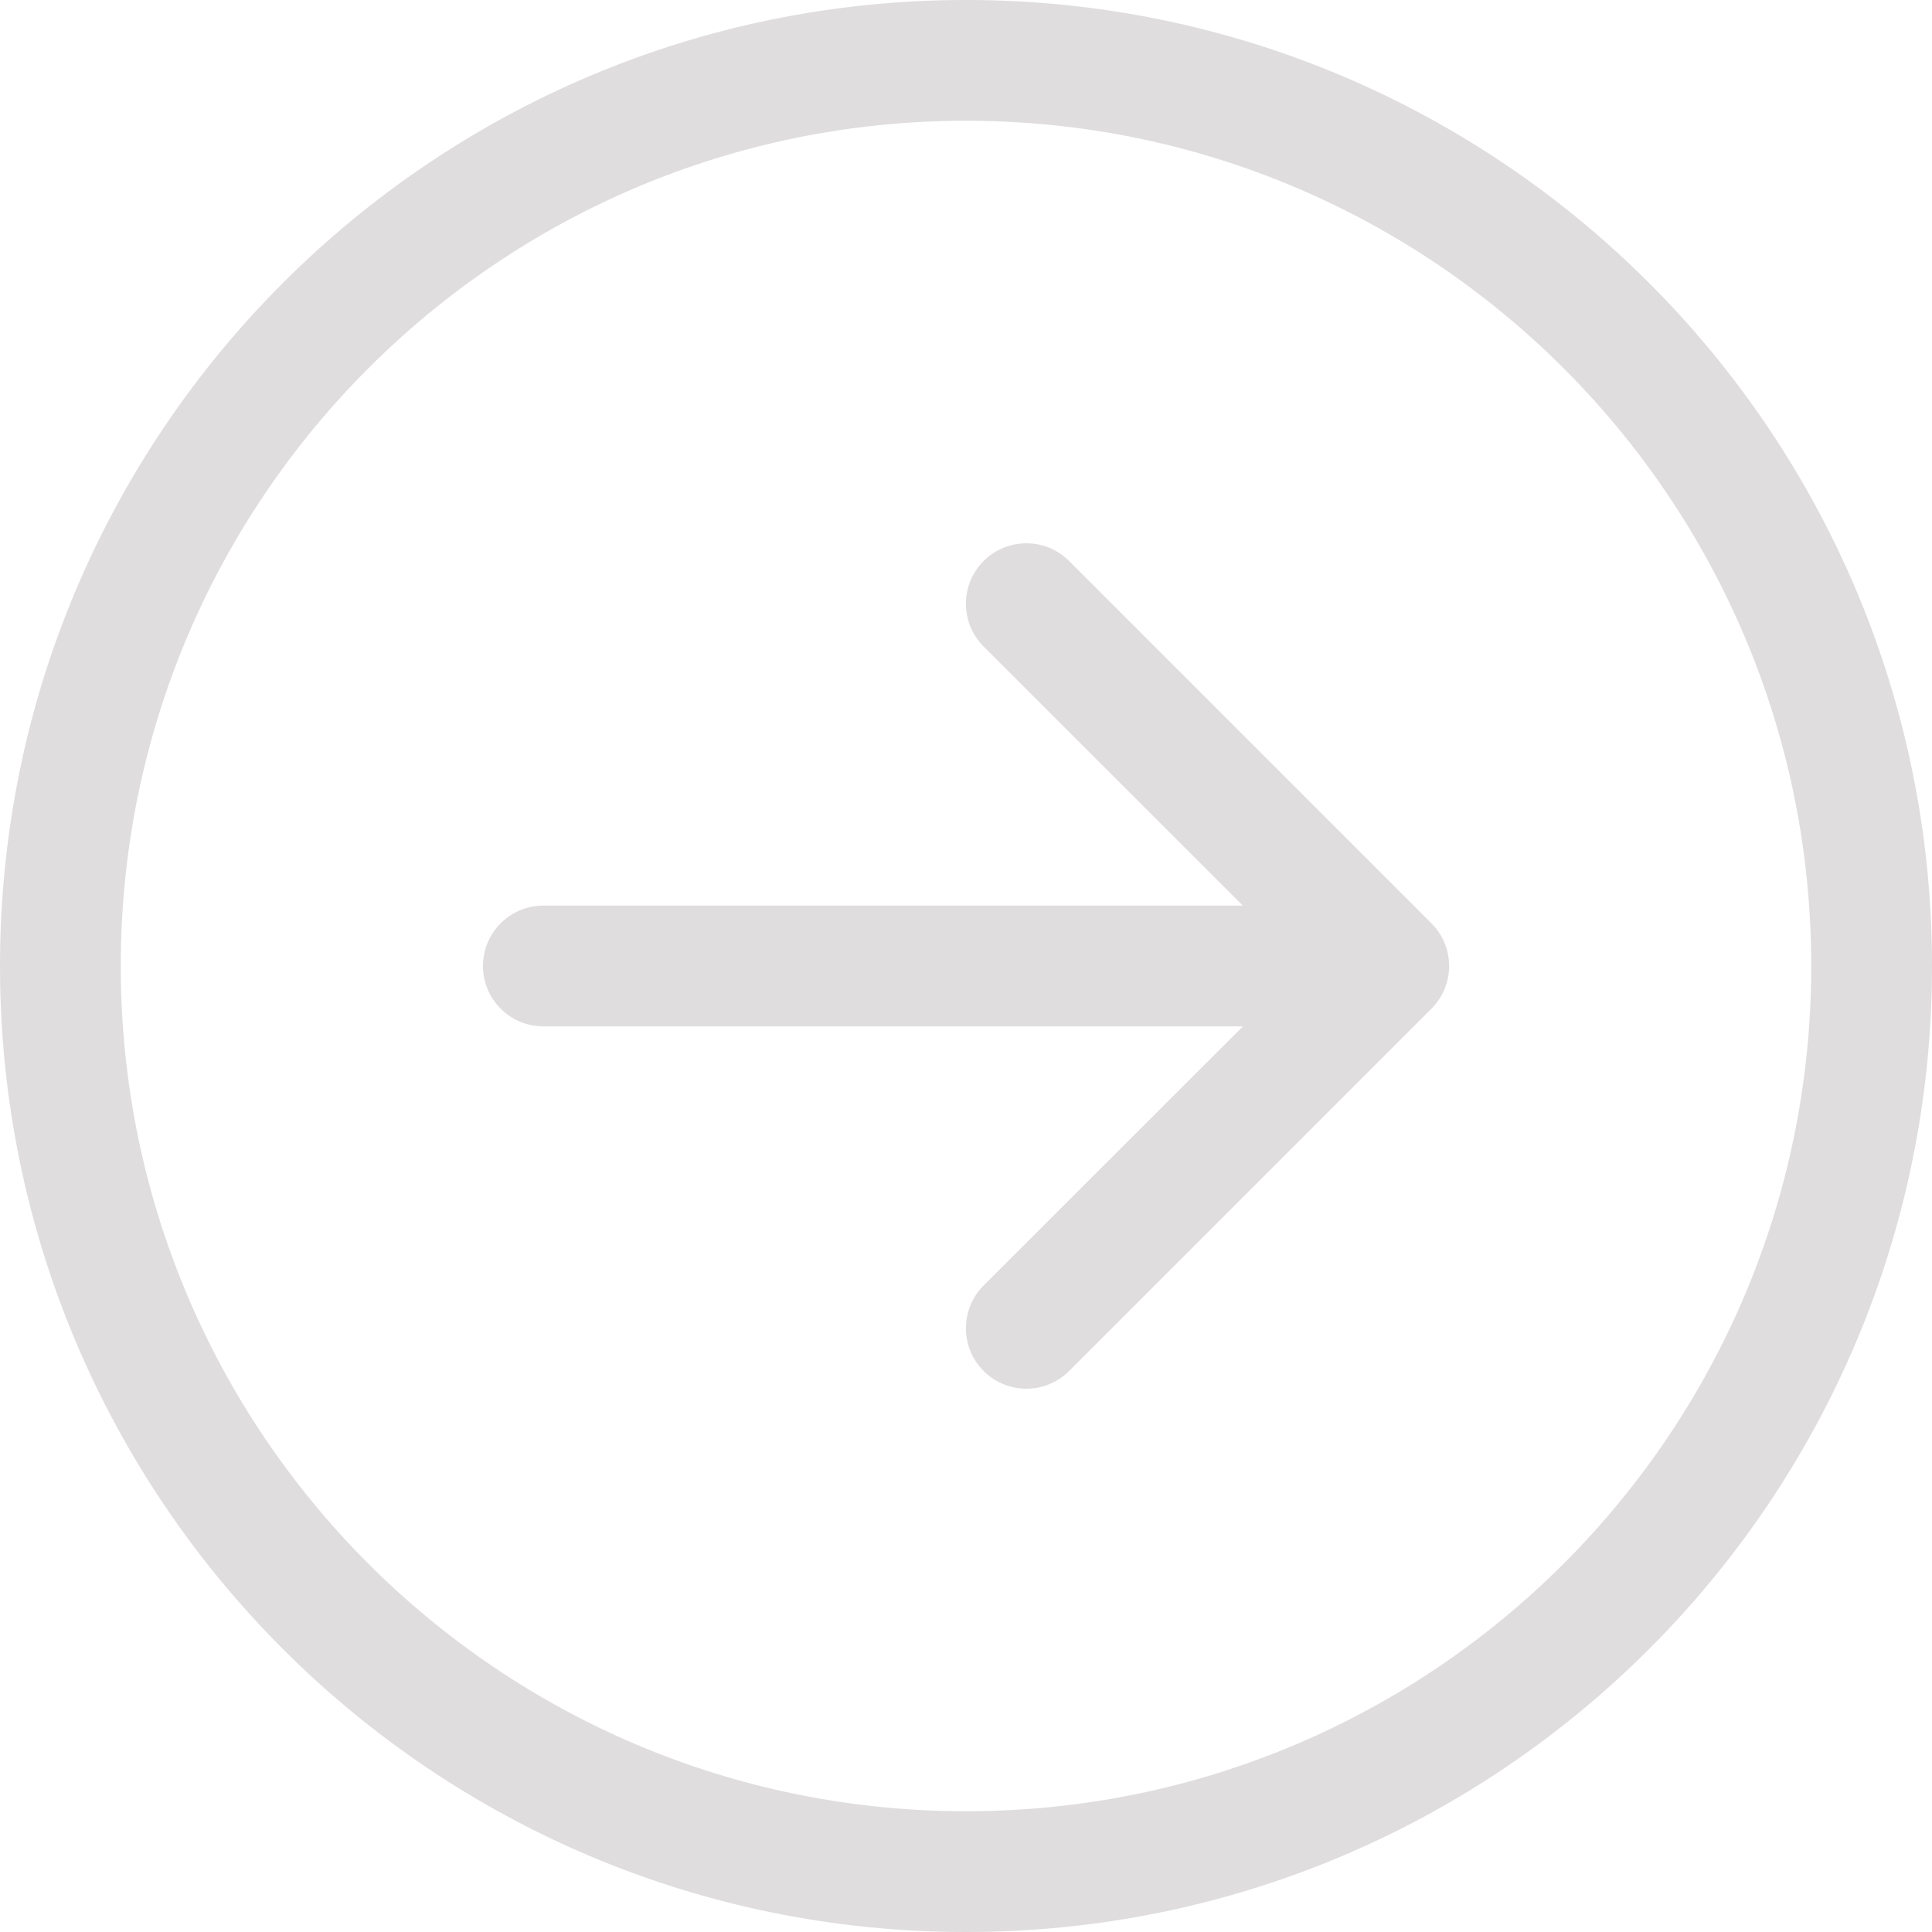
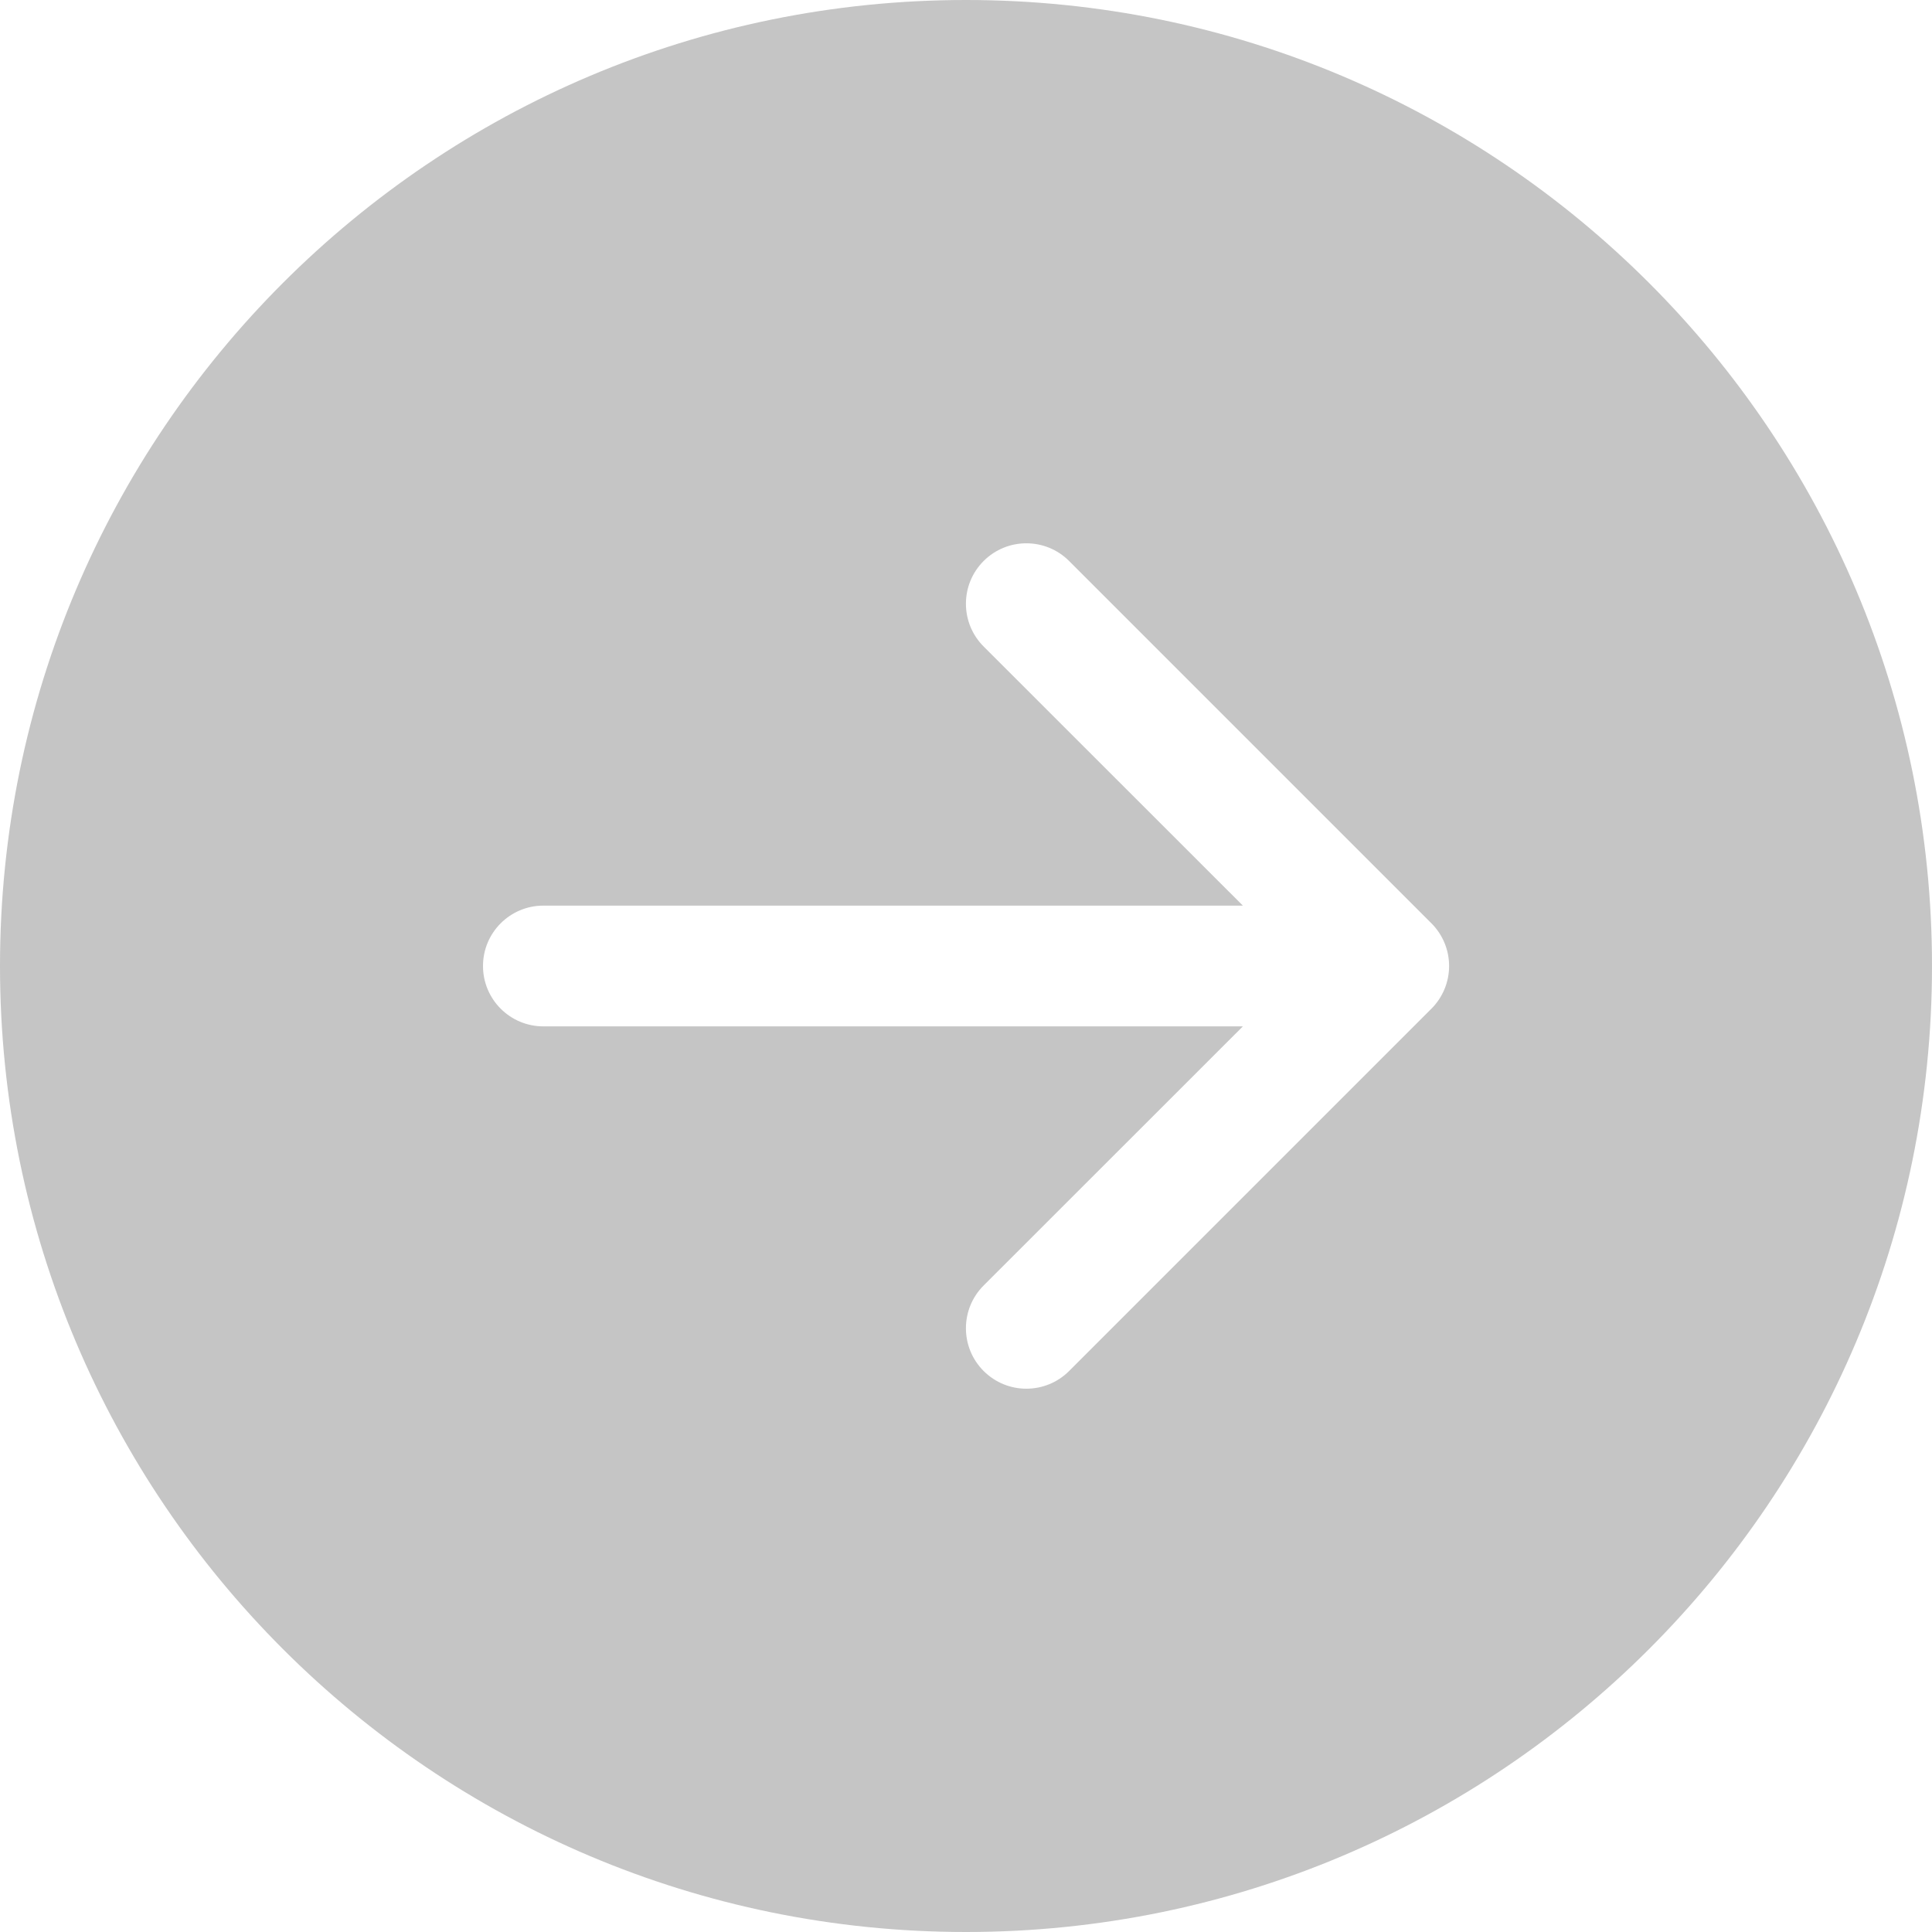
- <svg xmlns="http://www.w3.org/2000/svg" width="16" height="16" fill="rgba(214,212,212,0.788)" class="bi bi-arrow-right-circle" viewBox="0 0 16 16">
-   <path fill-rule="evenodd" d="M1 8a7 7 0 1 0 14 0A7 7 0 0 0 1 8zm15 0A8 8 0 1 1 0 8a8 8 0 0 1 16 0zM4.5 7.5a.5.5 0 0 0 0 1h5.793l-2.147 2.146a.5.5 0 0 0 .708.708l3-3a.5.5 0 0 0 0-.708l-3-3a.5.5 0 1 0-.708.708L10.293 7.5H4.5z" />
+ <svg xmlns="http://www.w3.org/2000/svg" width="16" height="16" fill="rgba(168,168,168,0.658)" class="bi bi-arrow-right-circle-fill" viewBox="0 0 16 16">
+   <path d="M8 0a8 8 0 1 1 0 16A8 8 0 0 1 8 0zM4.5 7.5a.5.5 0 0 0 0 1h5.793l-2.147 2.146a.5.5 0 0 0 .708.708l3-3a.5.5 0 0 0 0-.708l-3-3a.5.5 0 1 0-.708.708L10.293 7.5H4.5z" />
</svg>
